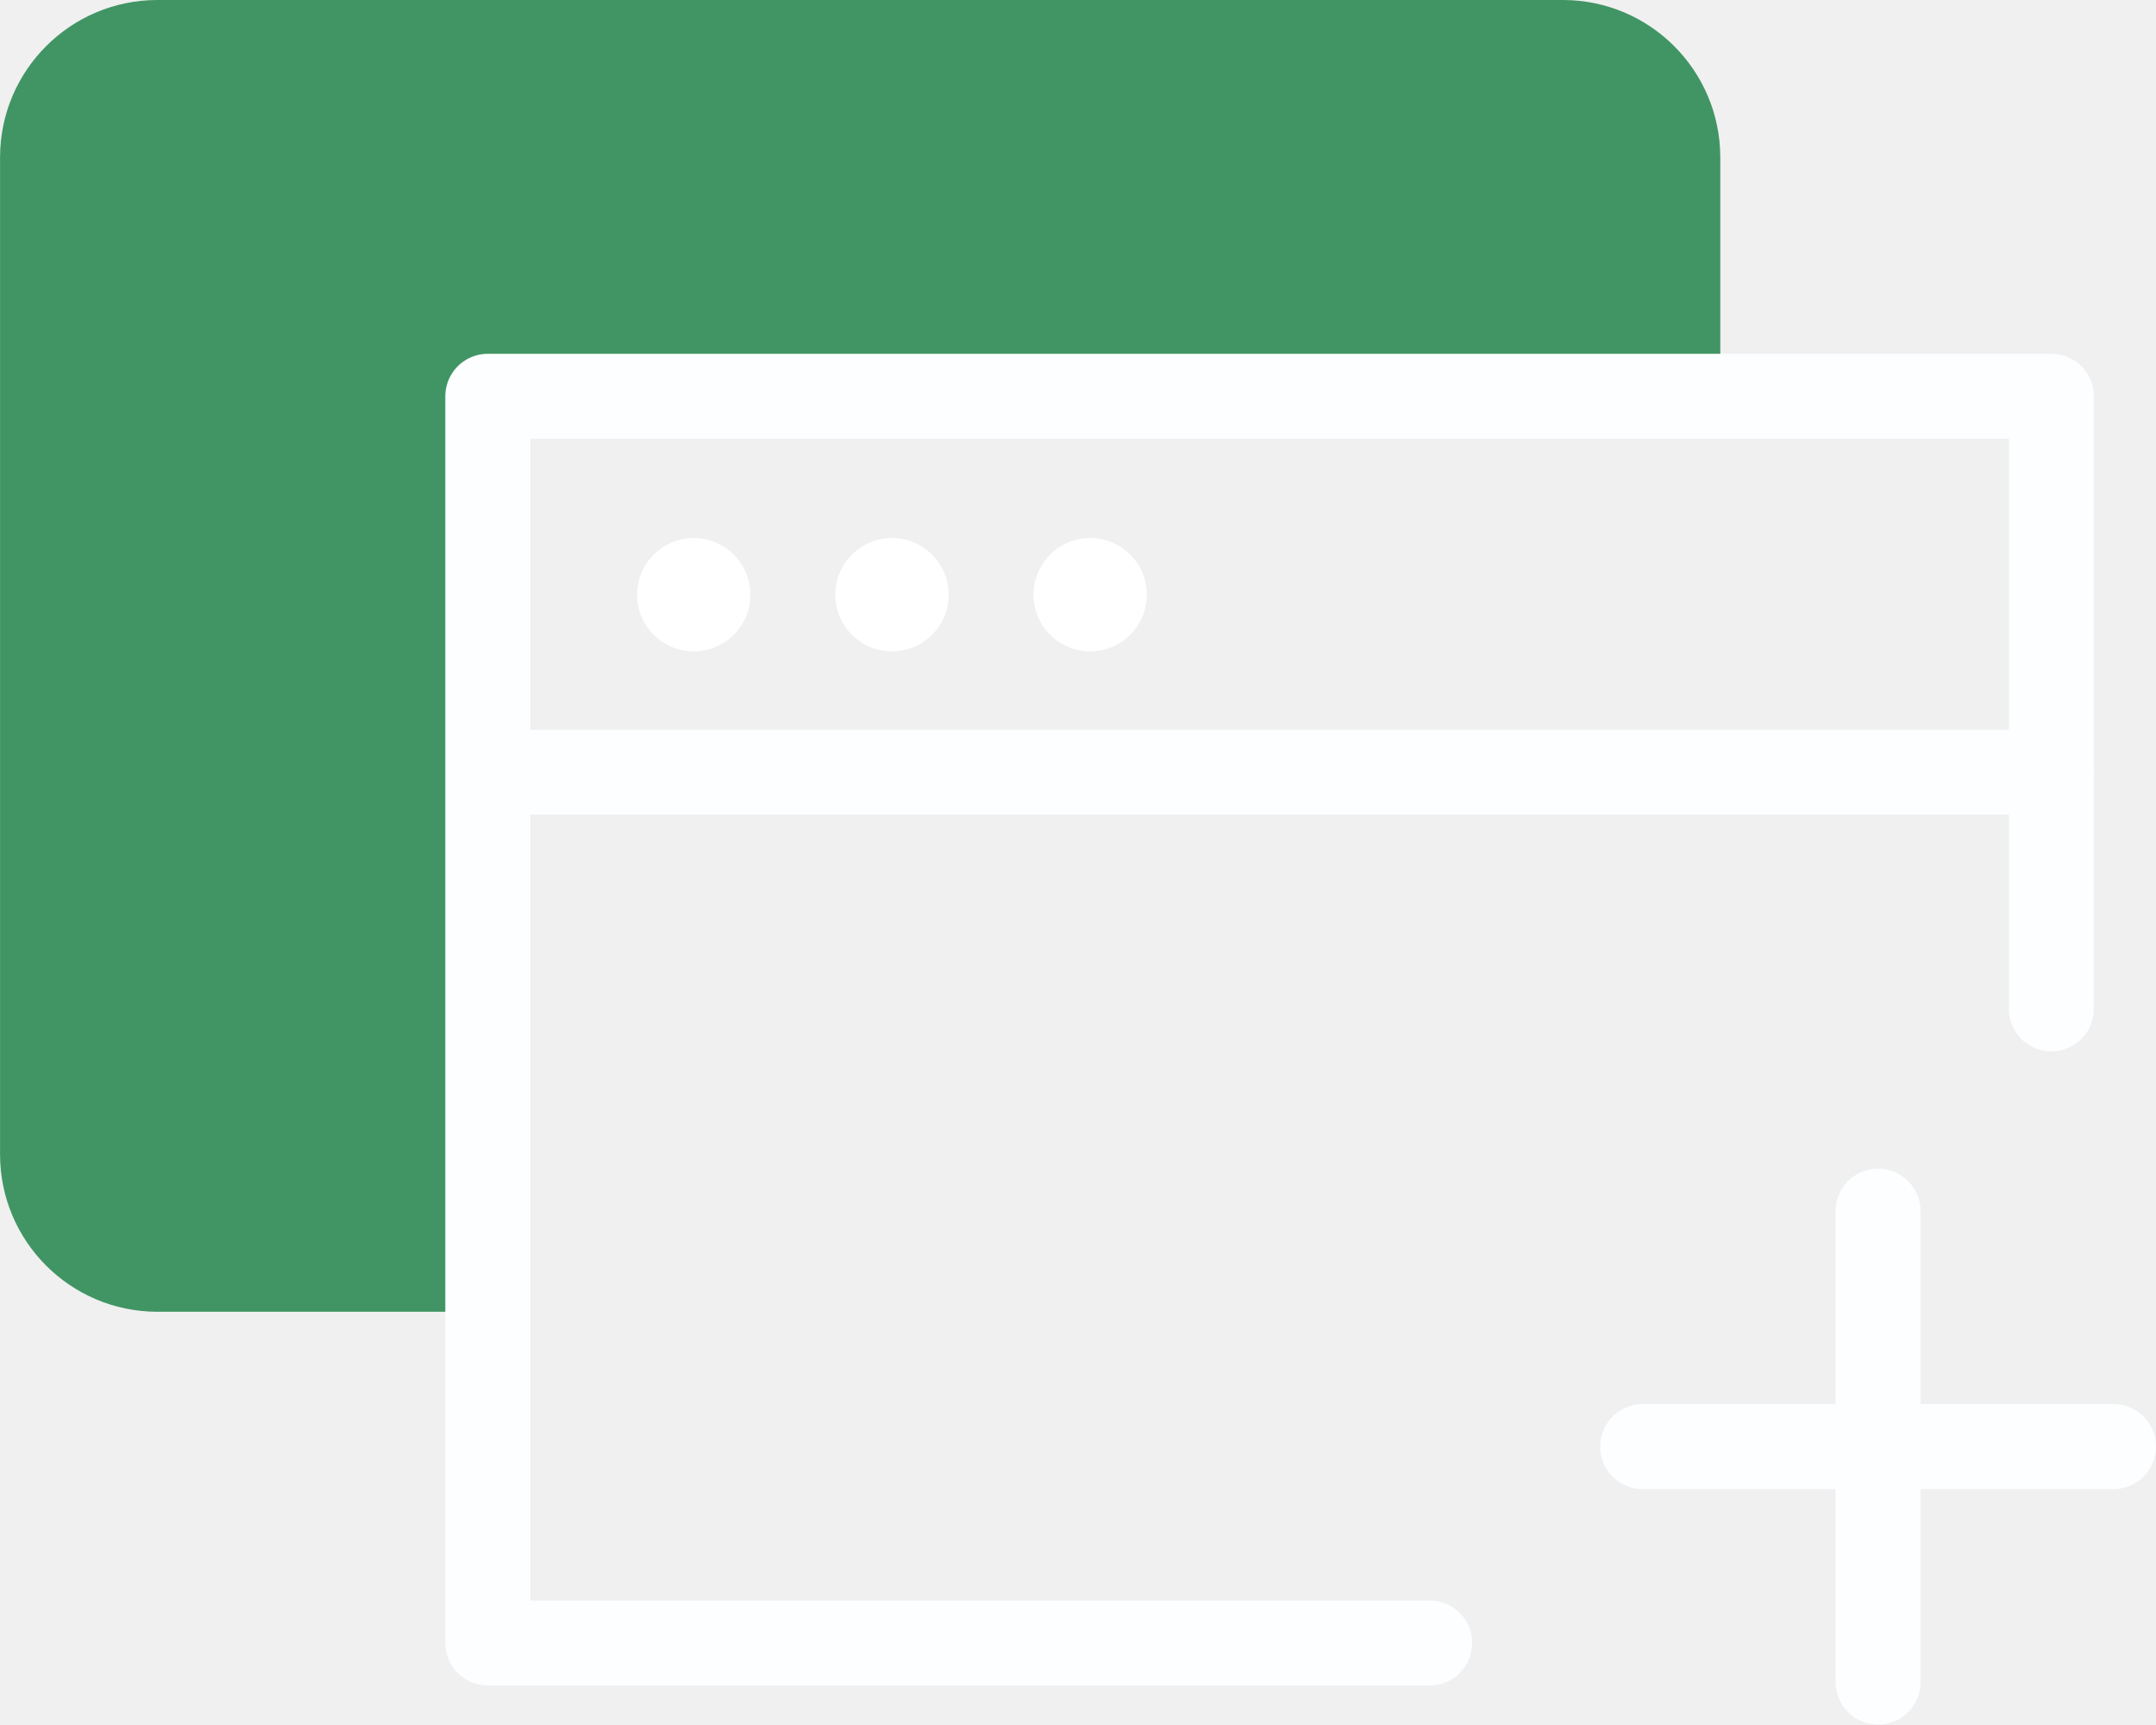
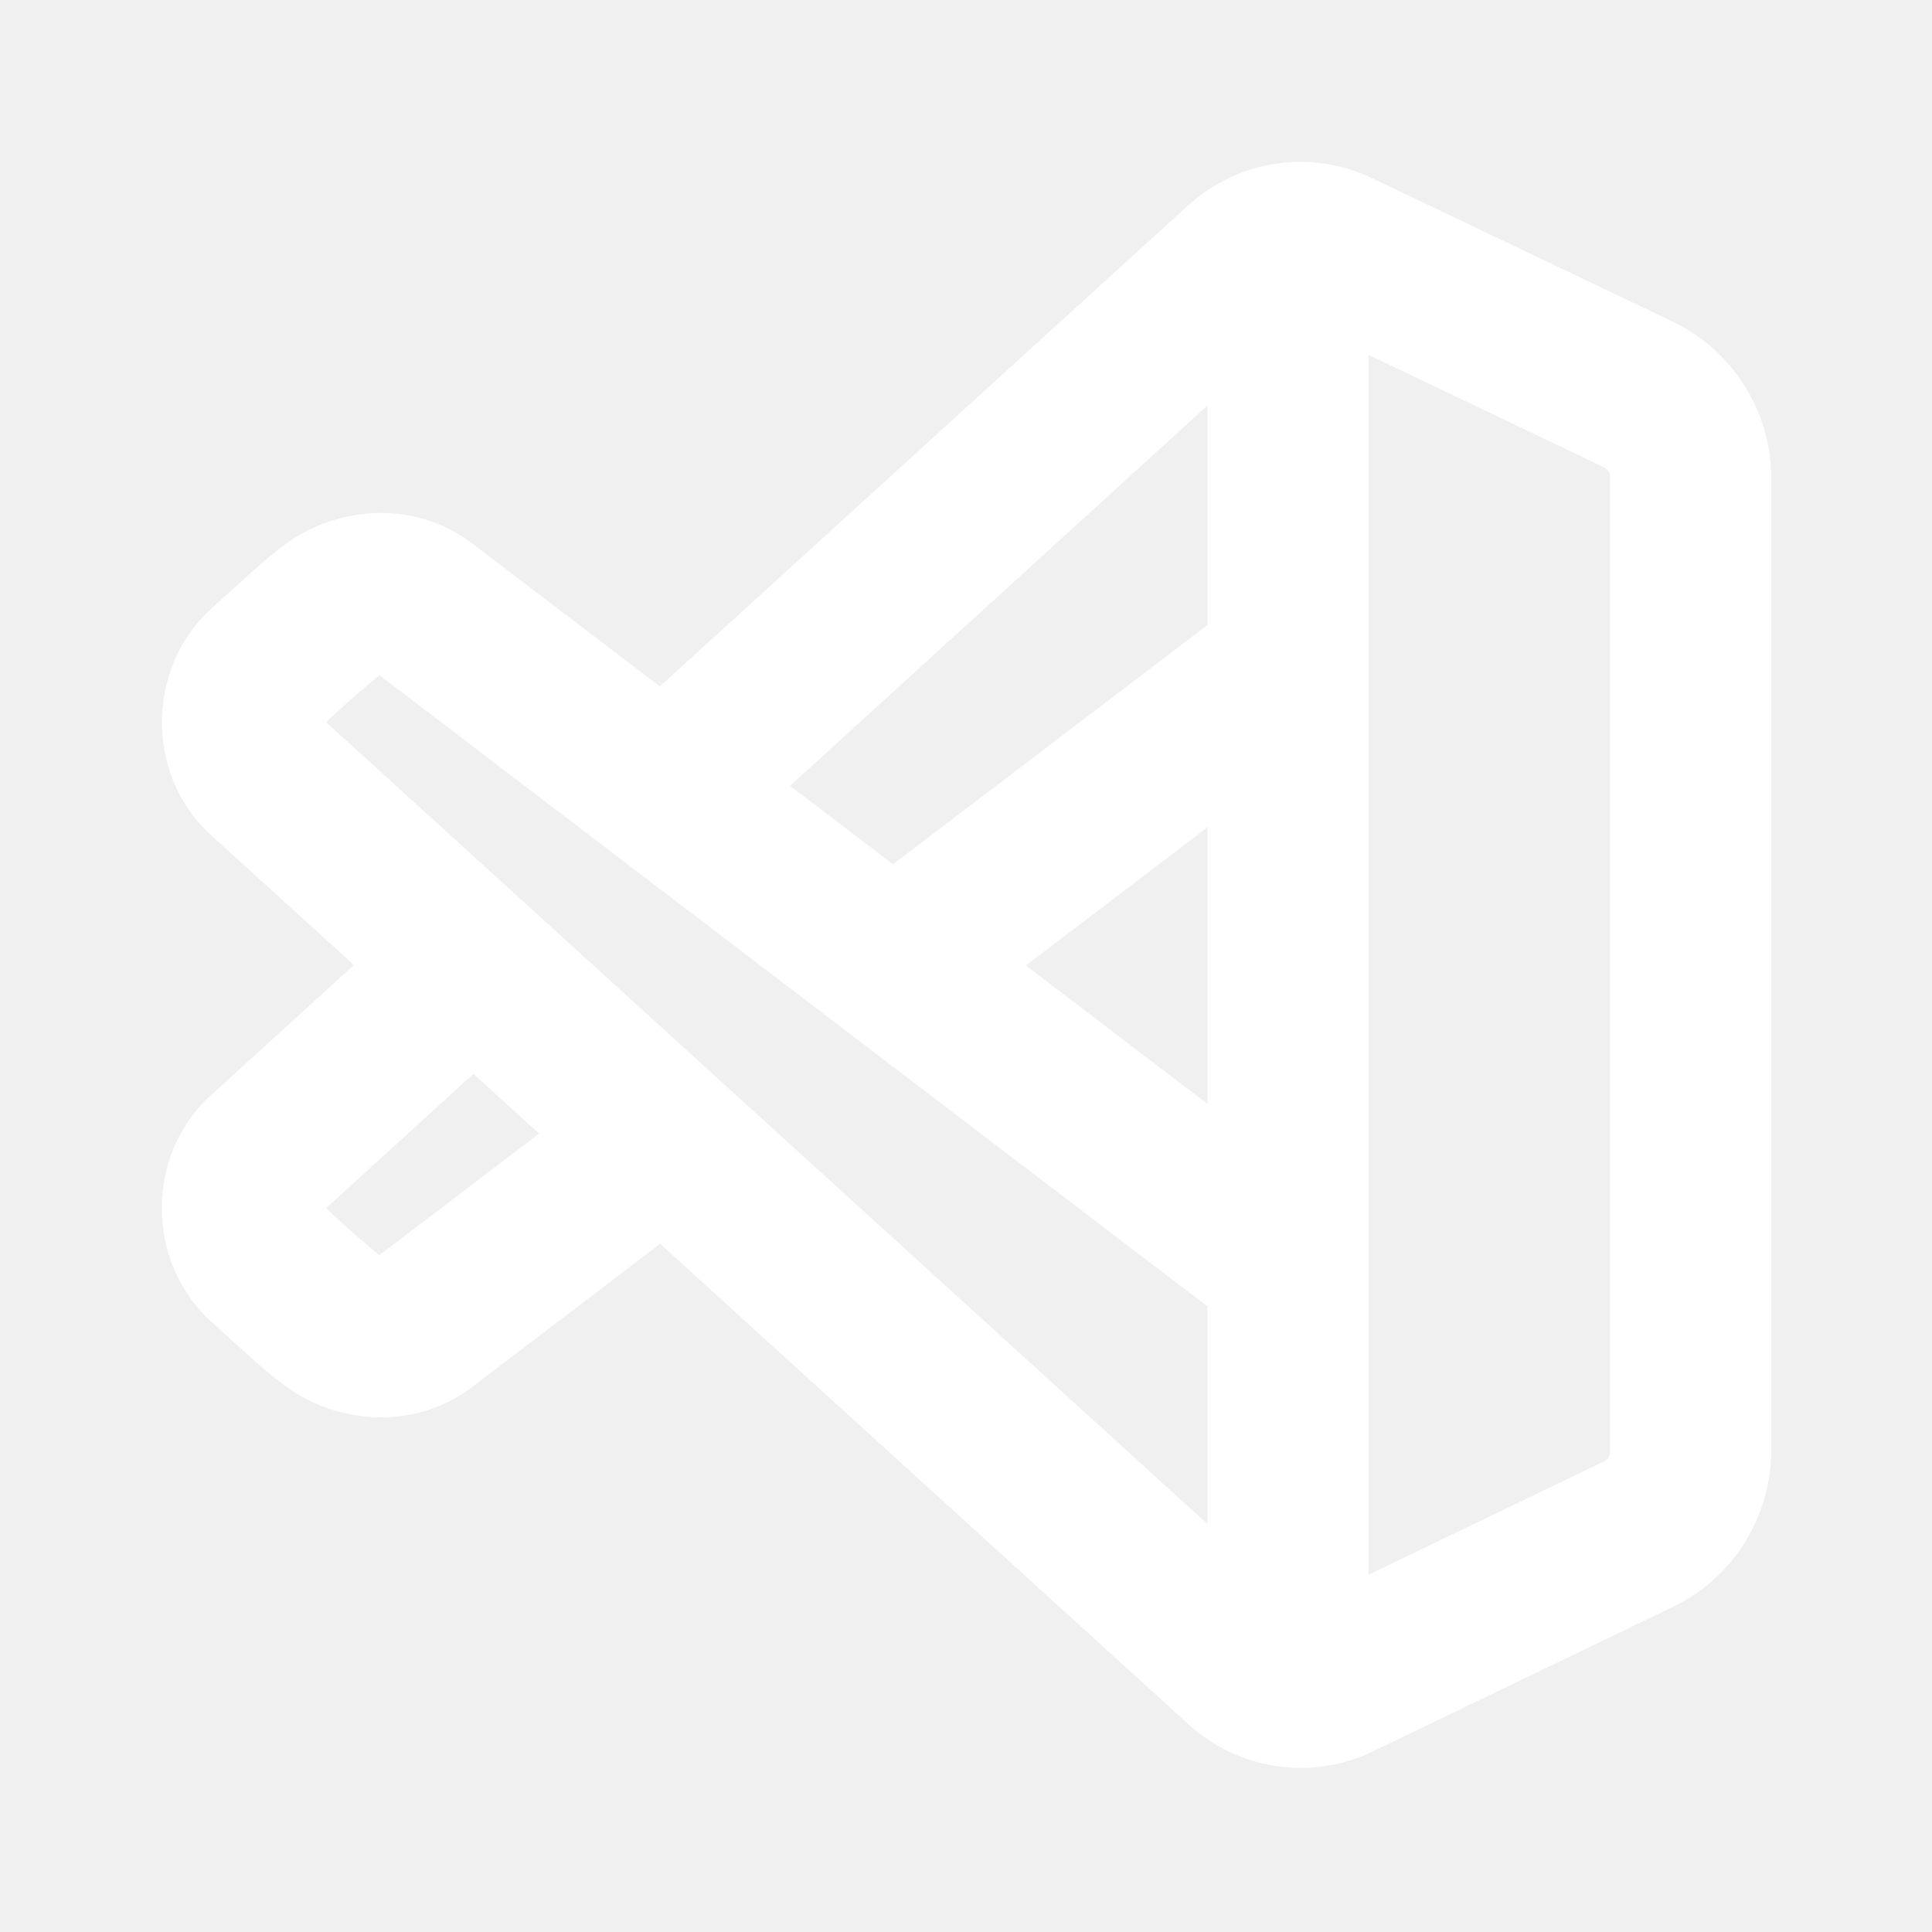
- <svg xmlns="http://www.w3.org/2000/svg" width="152.278" height="121.791" viewBox="0 0 152.278 121.791">
-   <defs>
-     <style>
-             .cls-2{fill:none;stroke:#fcfeff;stroke-linecap:round;stroke-linejoin:round;stroke-width:6px}.cls-3{fill:#fff}
-         </style>
-   </defs>
-   <g id="Group_16407" data-name="Group 16407" transform="translate(-173 -126)">
-     <g id="Group_16406" data-name="Group 16406" transform="translate(-.222 -6)">
-       <g id="Group_16403" data-name="Group 16403" transform="translate(6268.221 2688)">
-         <path id="Path_7086" fill="#419564" d="M214.727 521.613a9.9 9.9 0 0 0-10.457 10.629l2.433 43.516c.338 6.086.241 11.067-.219 11.067h-25.2a11.119 11.119 0 0 1-11.084-11.086v-70.467a11.119 11.119 0 0 1 11.086-11.086h99.327a11.119 11.119 0 0 1 11.087 11.086V523.7c0 .532-4.986.768-11.078.527z" data-name="Path 7086" transform="translate(-6265.196 -3050.186)" />
-         <g id="Group_16400" data-name="Group 16400" transform="translate(-5978.98 -2470.468)">
-           <path id="Line_441" d="M0 0L0 33.259" class="cls-2" data-name="Line 441" transform="translate(16.629)" />
-           <path id="Line_442" d="M33.259 0L0 0" class="cls-2" data-name="Line 442" transform="translate(0 16.629)" />
-         </g>
-         <path id="Path_7087" d="M248.792 591.967h-66.526v-88.044H292.7v43.263" class="cls-2" data-name="Path 7087" transform="translate(-6242.813 -3031.937)" />
-         <path id="Line_443" d="M0 0L108.436 0" class="cls-2" data-name="Line 443" transform="translate(-6058.547 -2501.462)" />
-       </g>
-     </g>
-     <circle id="Ellipse_3396" cx="4" cy="4" r="4" class="cls-3" data-name="Ellipse 3396" transform="translate(232 164)" />
-     <circle id="Ellipse_3397" cx="4" cy="4" r="4" class="cls-3" data-name="Ellipse 3397" transform="translate(218 164)" />
-     <circle id="Ellipse_3398" cx="4" cy="4" r="4" class="cls-3" data-name="Ellipse 3398" transform="translate(246 164)" />
-   </g>
+ <svg xmlns="http://www.w3.org/2000/svg" viewBox="0 0 24 24" width="24px" height="24px" fill="#fff">
+   <path d="M 15.852 2.033 C 15.454 2.092 15.075 2.266 14.768 2.545 L 14.766 2.545 C 13.278 3.901 10.616 6.324 8.197 8.527 L 5.844 6.734 L 5.836 6.729 C 5.139 6.217 4.207 6.287 3.568 6.744 C 3.353 6.898 3.179 7.06 2.996 7.225 C 2.812 7.389 2.656 7.533 2.656 7.533 L 2.713 7.486 C 1.82 8.202 1.771 9.591 2.613 10.367 L 2.615 10.369 L 4.396 11.988 C 3.566 12.744 2.617 13.609 2.617 13.609 L 2.613 13.611 L 2.611 13.613 C 1.77 14.39 1.819 15.779 2.713 16.494 L 2.656 16.445 C 2.656 16.445 2.81 16.589 2.994 16.754 C 3.178 16.919 3.354 17.082 3.57 17.236 C 4.21 17.692 5.138 17.762 5.836 17.252 L 5.844 17.246 L 8.201 15.451 L 14.77 21.426 C 15.387 21.987 16.296 22.123 17.051 21.758 C 18.279 21.167 20.046 20.315 20.783 19.961 C 21.526 19.604 22.002 18.846 22.002 18.023 L 22.002 5.934 C 22.002 5.111 21.525 4.352 20.779 3.996 L 20.777 3.994 C 20.09 3.666 18.394 2.858 17.039 2.211 C 16.664 2.032 16.249 1.975 15.852 2.033 z M 17 4.408 C 18.123 4.944 19.38 5.545 19.918 5.801 C 19.971 5.826 20.002 5.873 20.002 5.934 L 20.002 18.023 C 20.002 18.085 19.971 18.133 19.918 18.158 C 19.341 18.436 18.085 19.04 17 19.562 L 17 4.408 z M 15 5.037 L 15 7.764 L 11.094 10.736 L 9.814 9.762 C 11.735 8.013 13.554 6.354 15 5.037 z M 4.713 8.387 L 15 16.229 L 15 18.932 L 4.051 8.971 C 4.075 8.948 4.178 8.851 4.33 8.715 C 4.491 8.57 4.694 8.402 4.713 8.387 z M 15 10.277 L 15 13.713 L 12.744 11.994 L 15 10.277 z M 5.881 13.34 L 6.697 14.082 L 4.713 15.592 C 4.694 15.576 4.491 15.41 4.33 15.266 C 4.178 15.129 4.075 15.03 4.051 15.008 C 4.103 14.96 4.978 14.162 5.881 13.34 z" />
</svg>
